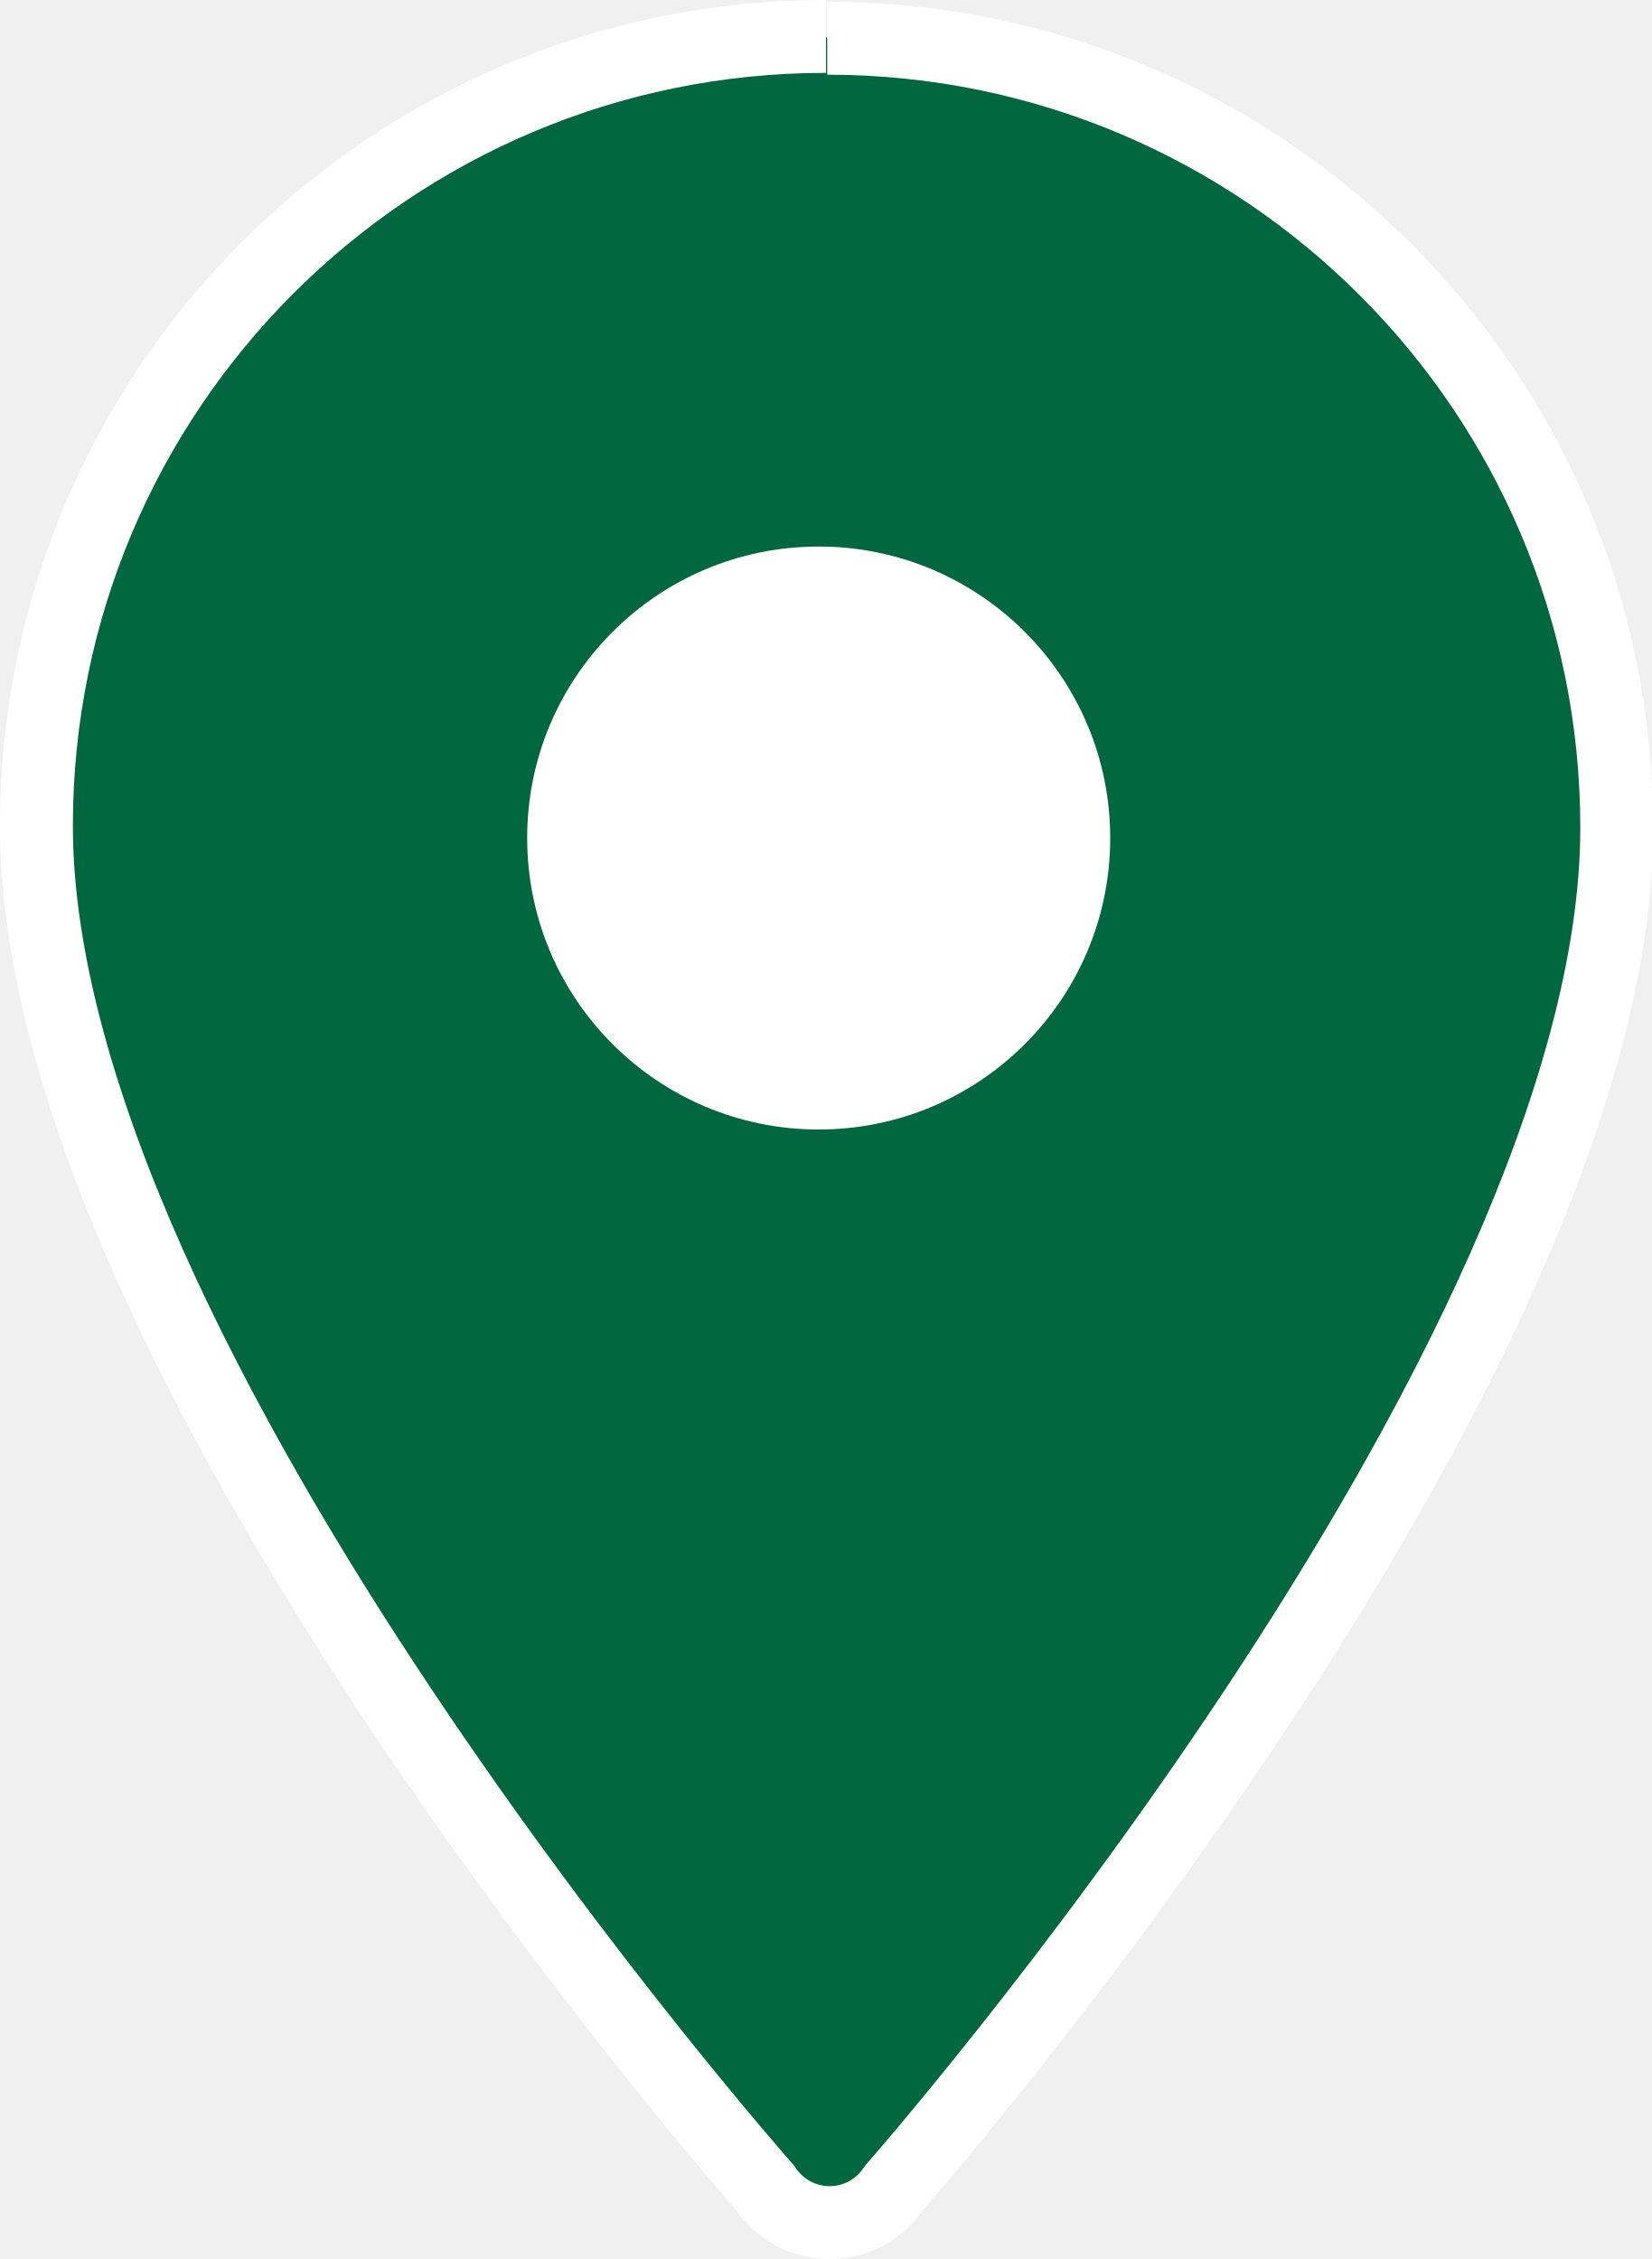
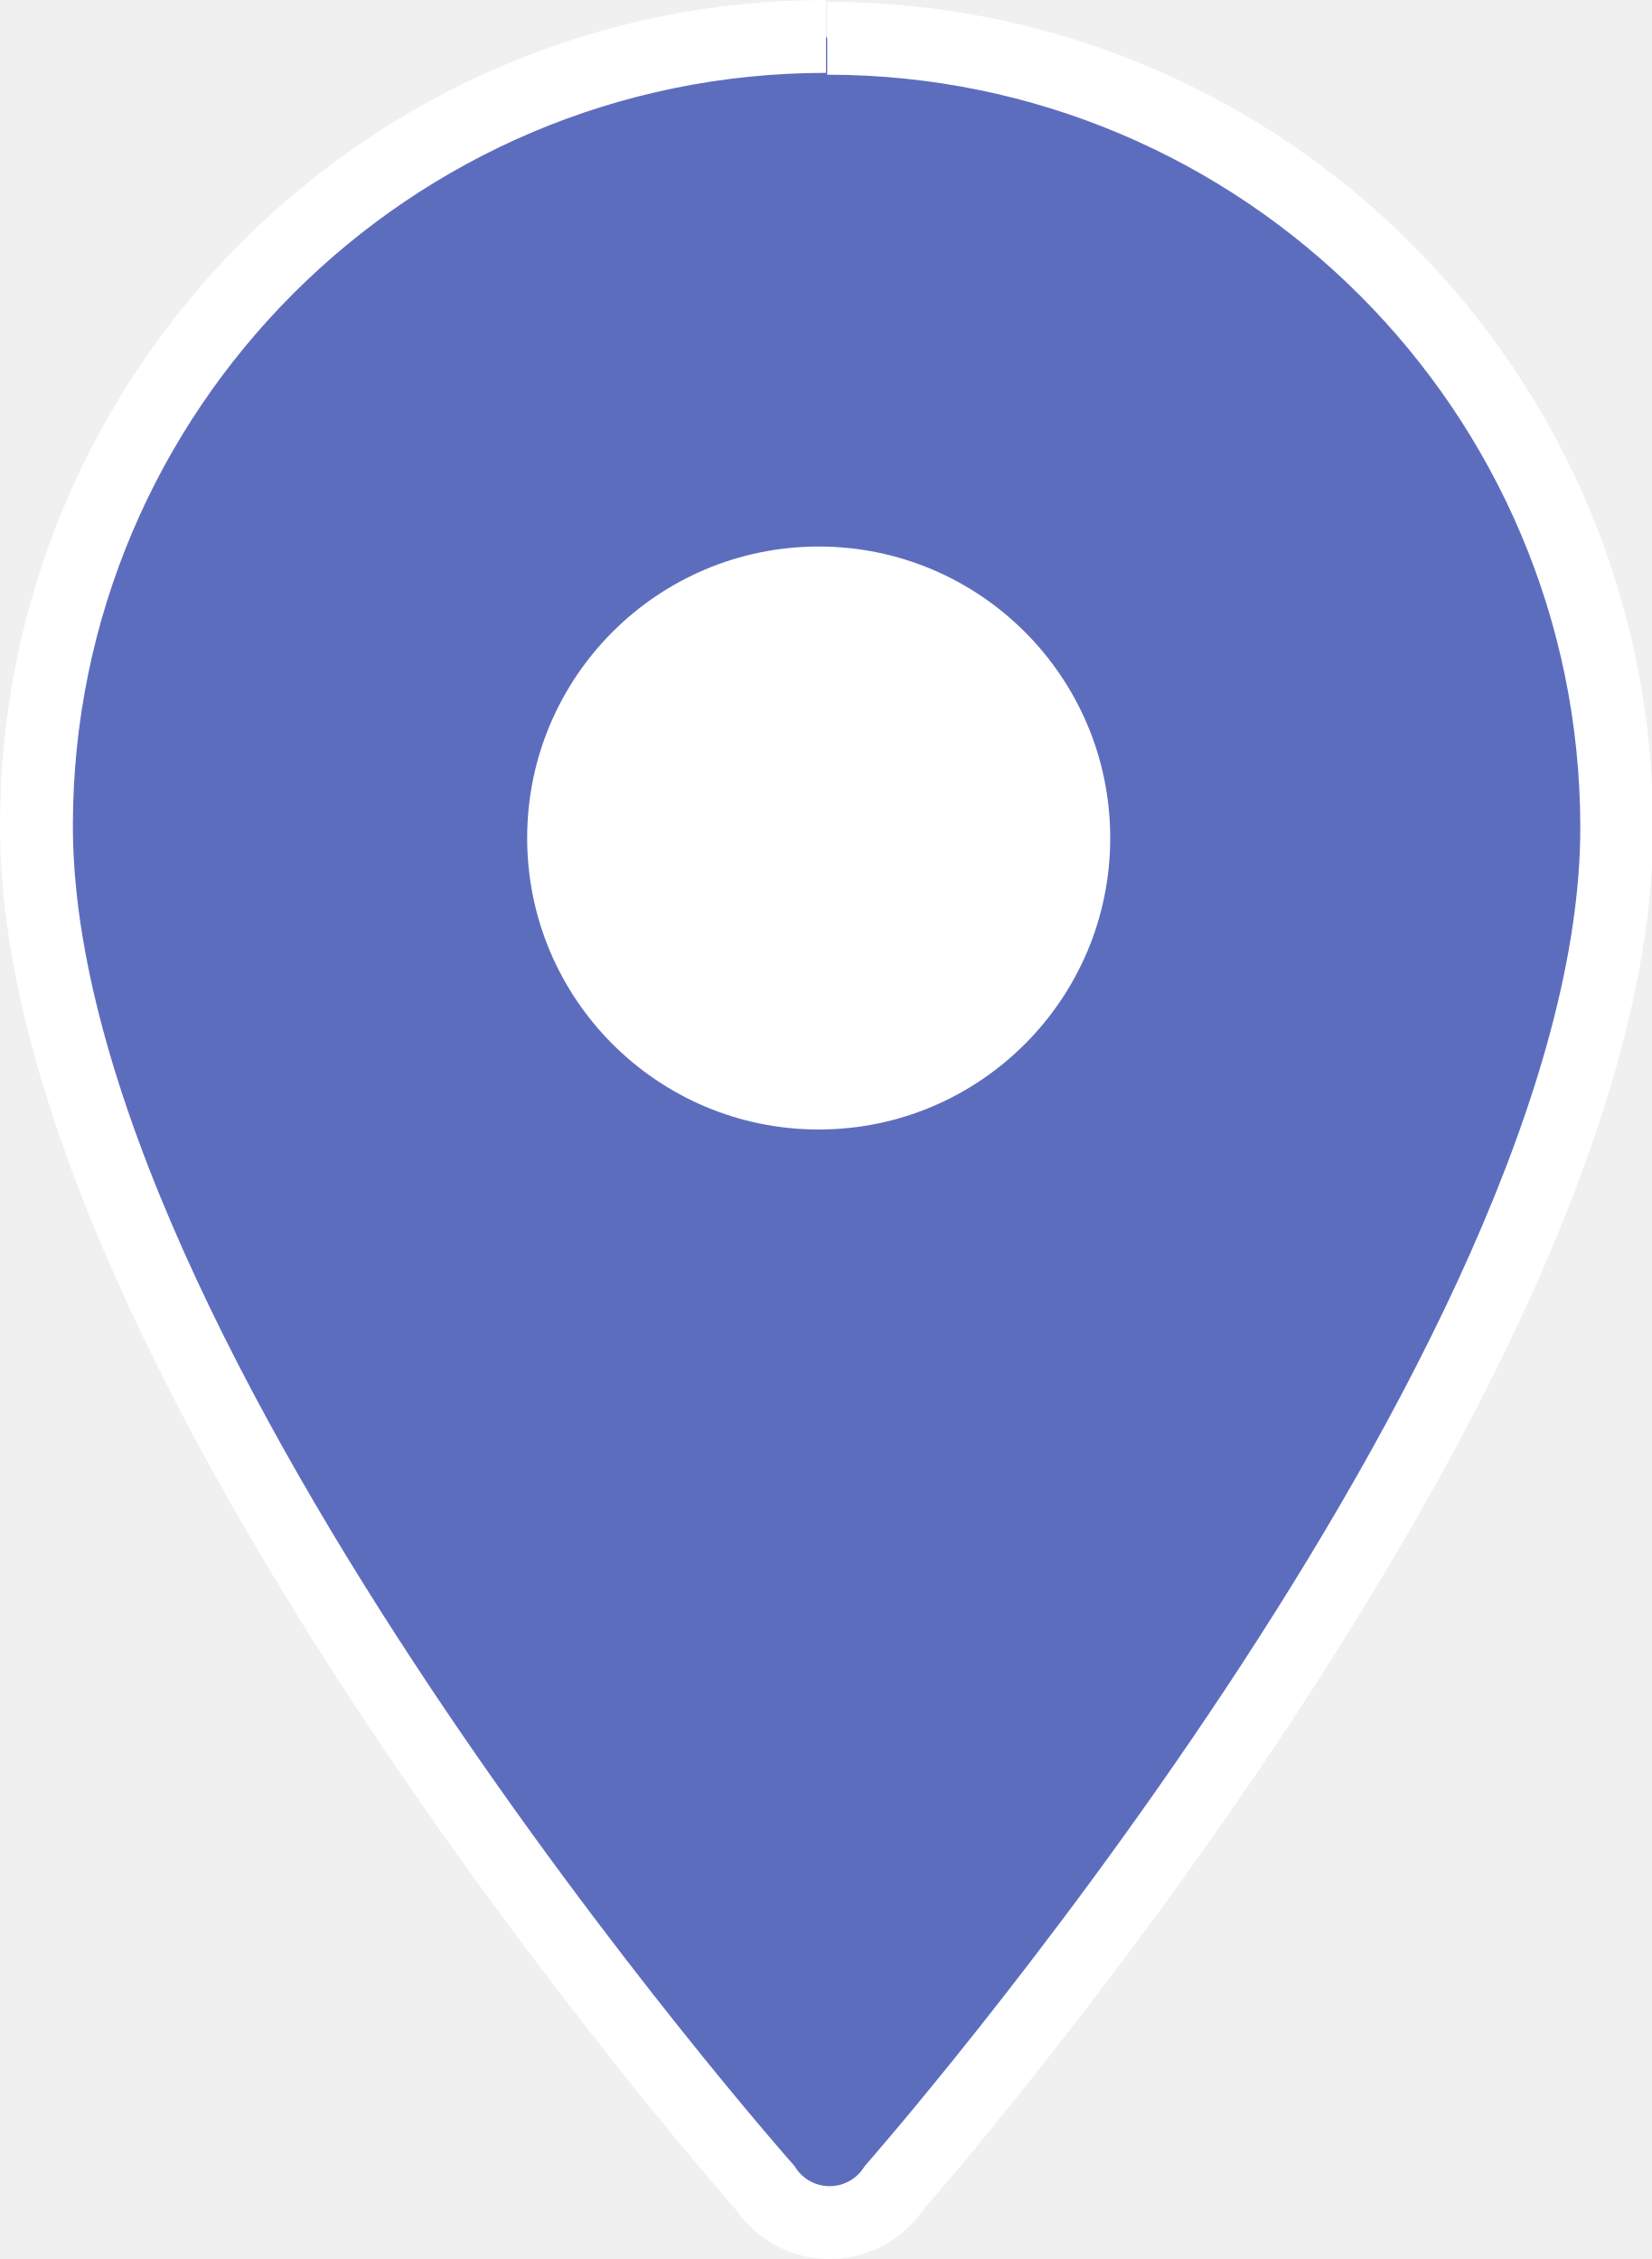
<svg xmlns="http://www.w3.org/2000/svg" id="QP" viewBox="0 0 27.2 37.2">
  <defs>
-     <style>.cls-1{fill:#01673F;stroke:#fff;stroke-miterlimit:10;stroke-width:1.2px;}.cls-2{fill:#fff;}</style>
+     <style>.cls-1{fill:#5d6dbe;stroke:#fff;stroke-miterlimit:10;stroke-width:1.2px;}.cls-2{fill:#fff;}</style>
  </defs>
  <path class="cls-1" d="M2261.41,2376.35a13,13,0,0,0-13,13c0,8.87,12,22.43,12,22.43a1.27,1.27,0,0,0,2.12,0s11.9-13.53,11.9-22.4a13,13,0,0,0-13-13" transform="translate(-2247.81 -2375.75)" />
  <circle class="cls-2" cx="13.48" cy="13.8" r="4.8" />
</svg>
